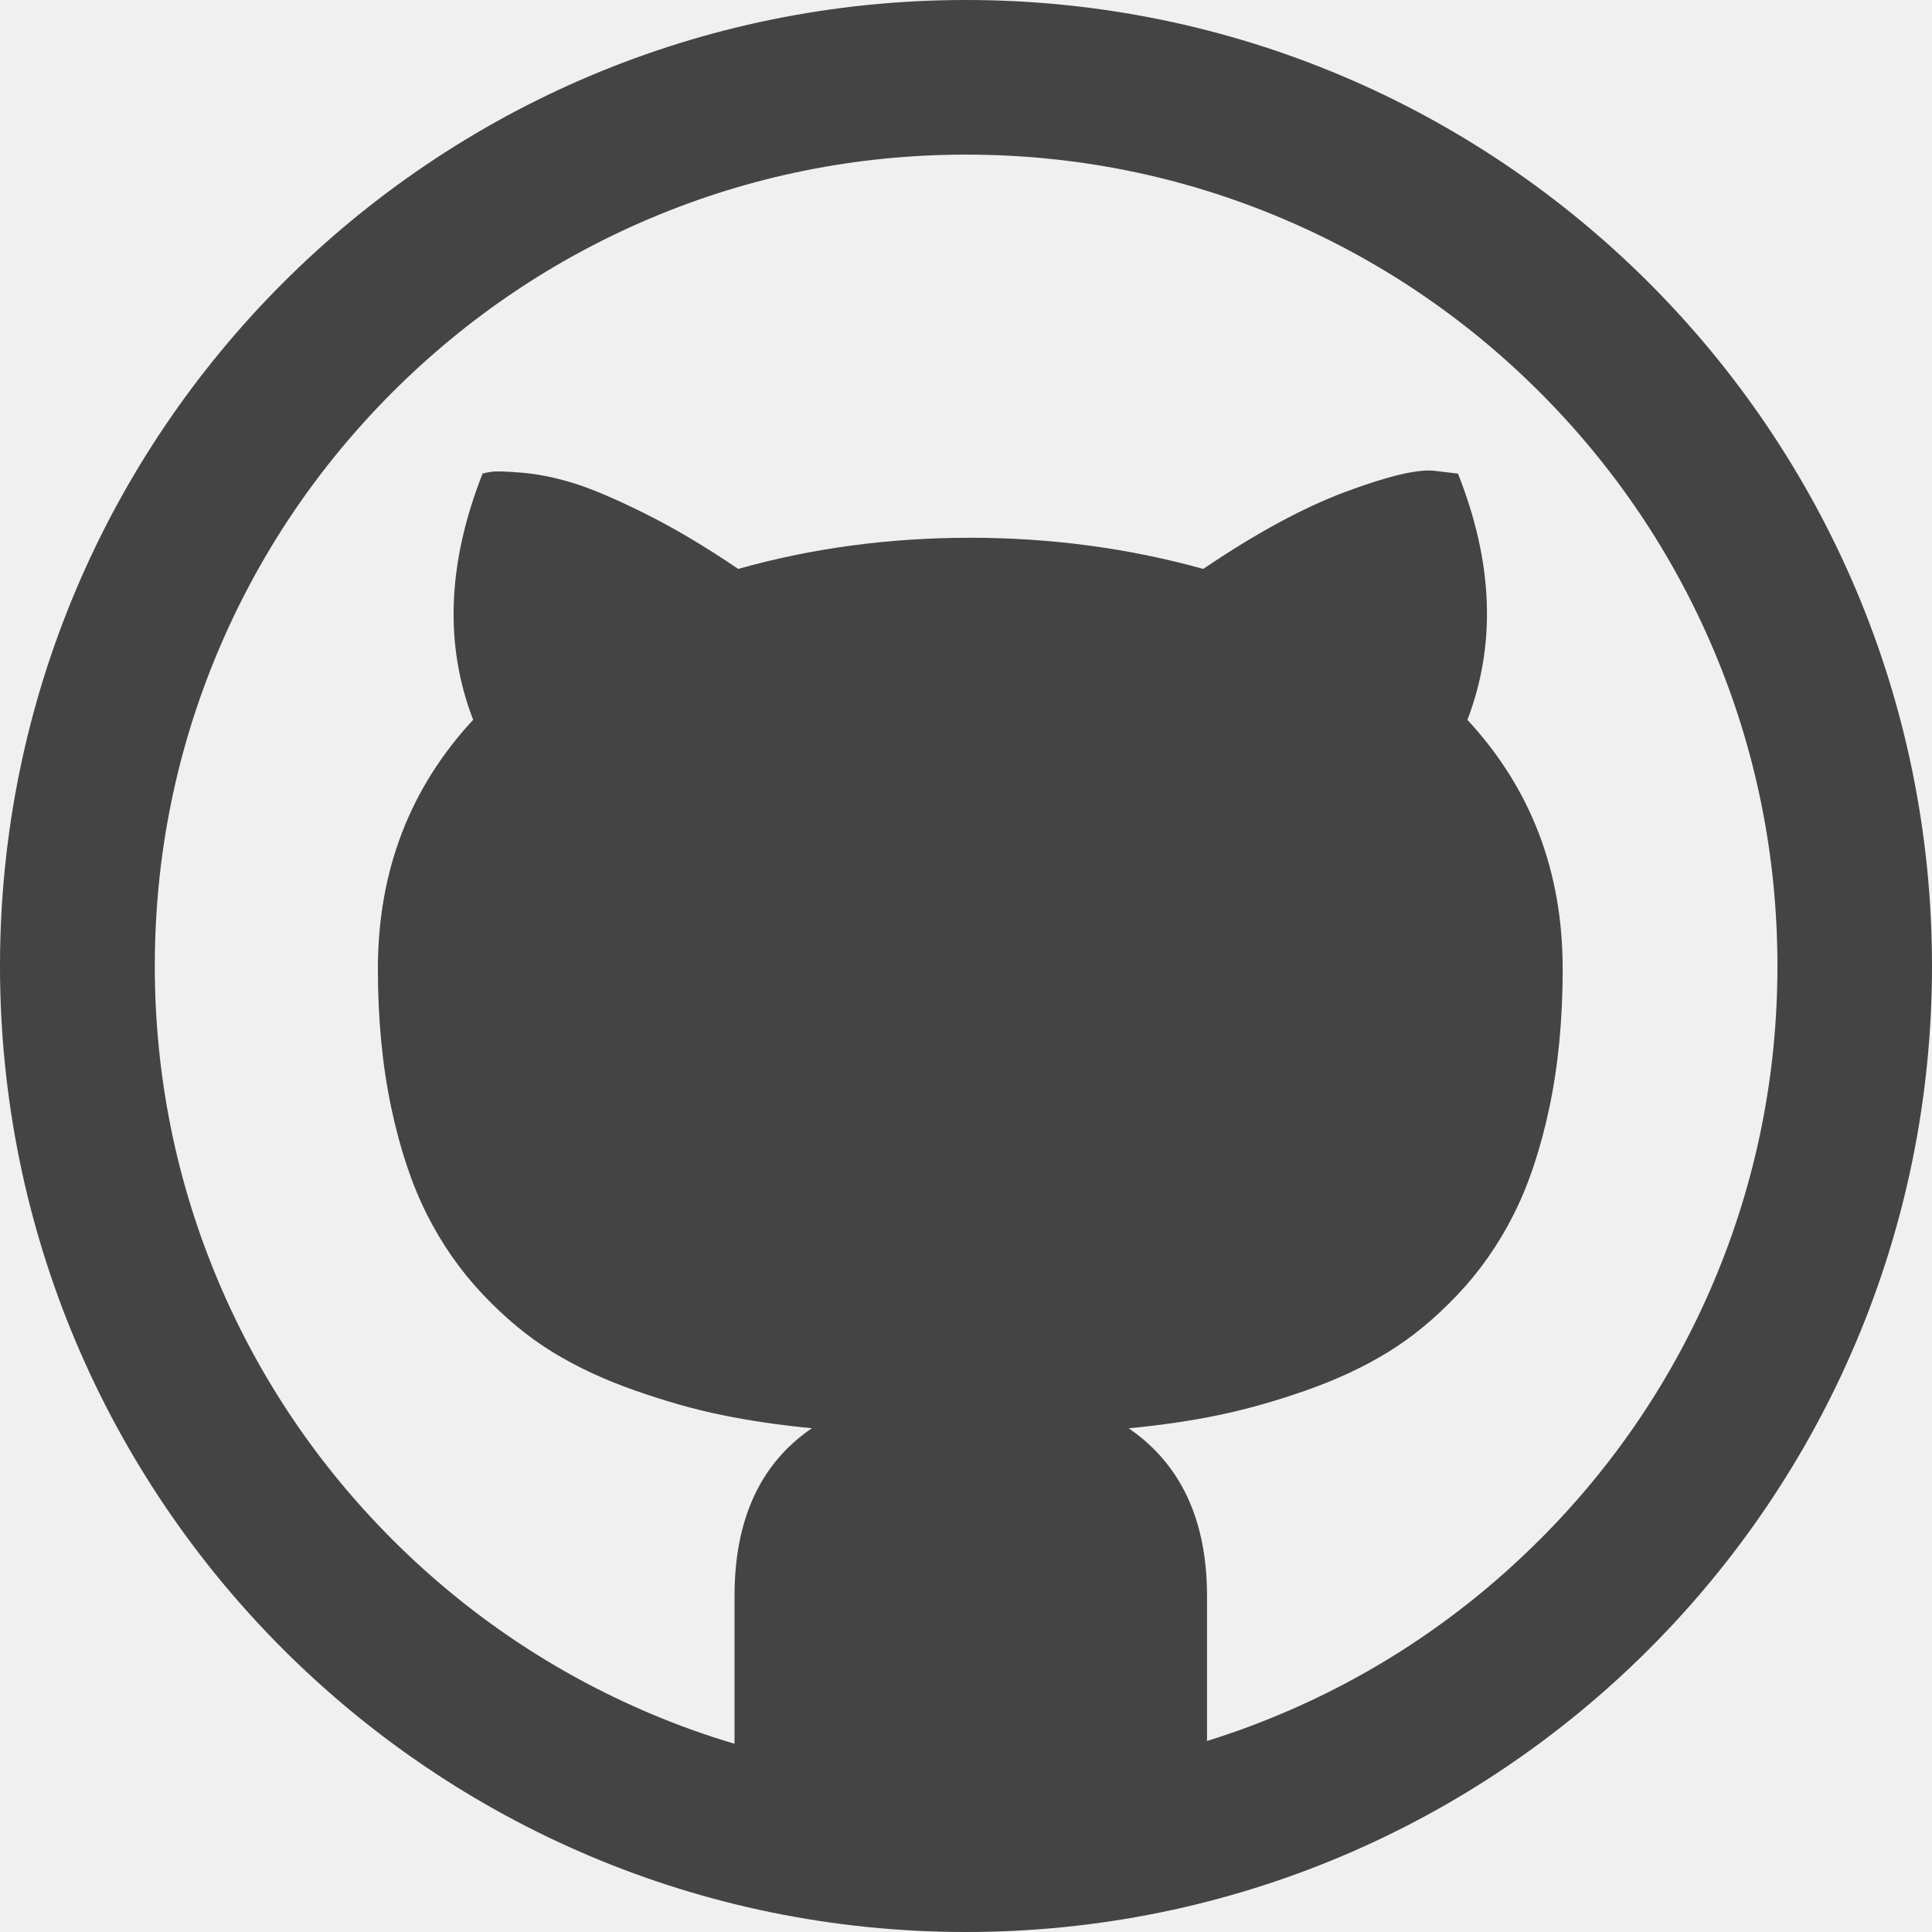
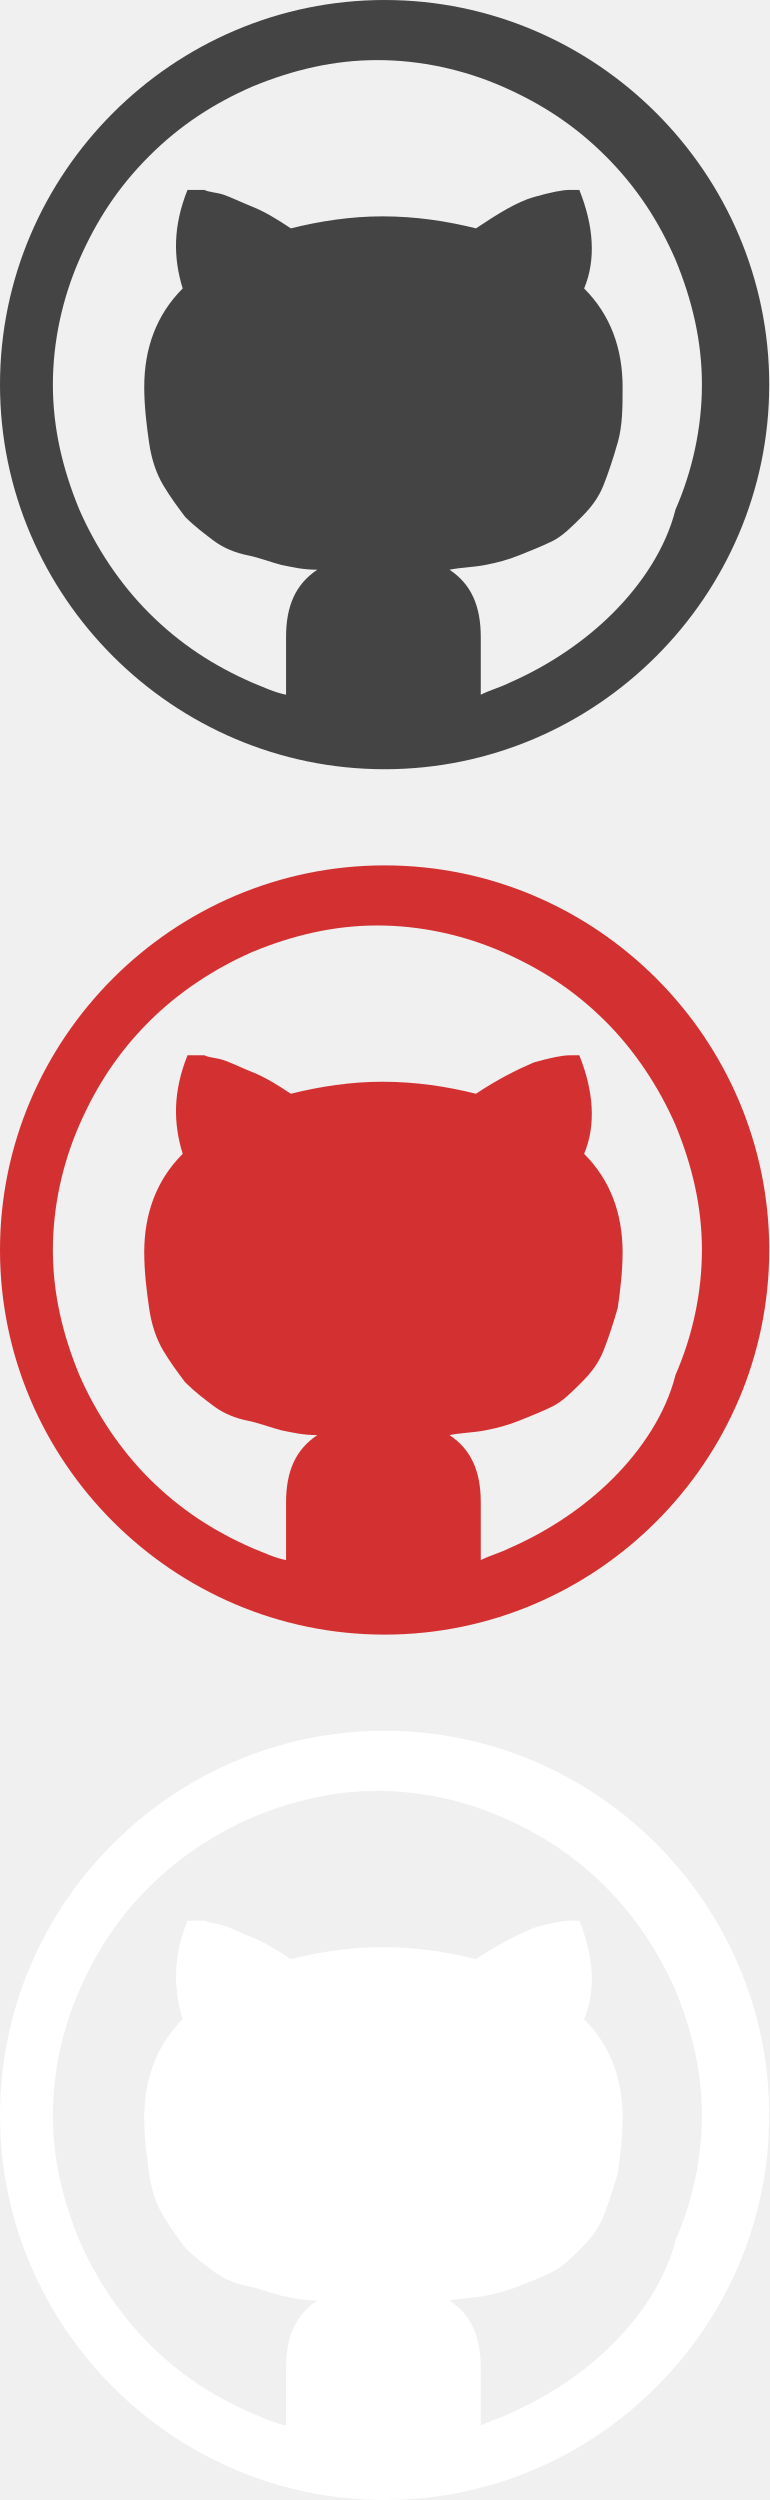
- <svg xmlns="http://www.w3.org/2000/svg" version="1.1" width="32" height="32" viewBox="0 0 32 32">
-   <path fill="#444444" d="M16 0c-8.837 0-16 7.163-16 16s7.163 16 16 16 16-7.163 16-16-7.163-16-16-16zM25.502 25.502c-1.235 1.235-2.672 2.204-4.272 2.881-0.406 0.172-0.819 0.323-1.238 0.453v-2.398c0-1.26-0.432-2.188-1.297-2.781 0.542-0.052 1.039-0.125 1.492-0.219s0.932-0.229 1.438-0.406 0.958-0.388 1.359-0.633 0.786-0.563 1.156-0.953 0.68-0.833 0.93-1.328 0.448-1.089 0.594-1.781 0.219-1.456 0.219-2.289c0-1.615-0.526-2.99-1.578-4.125 0.479-1.25 0.427-2.609-0.156-4.078l-0.391-0.047c-0.271-0.031-0.758 0.083-1.461 0.344s-1.492 0.688-2.367 1.281c-1.24-0.344-2.526-0.516-3.859-0.516-1.344 0-2.625 0.172-3.844 0.516-0.552-0.375-1.075-0.685-1.57-0.93s-0.891-0.411-1.188-0.5-0.573-0.143-0.828-0.164-0.419-0.026-0.492-0.016-0.125 0.021-0.156 0.031c-0.583 1.479-0.635 2.839-0.156 4.078-1.052 1.135-1.578 2.51-1.578 4.125 0 0.833 0.073 1.596 0.219 2.289s0.344 1.286 0.594 1.781 0.56 0.938 0.93 1.328 0.755 0.708 1.156 0.953 0.854 0.456 1.359 0.633 0.984 0.313 1.438 0.406 0.95 0.167 1.492 0.219c-0.854 0.583-1.281 1.51-1.281 2.781v2.445c-0.472-0.14-0.937-0.306-1.394-0.5-1.6-0.677-3.037-1.646-4.272-2.881s-2.204-2.672-2.881-4.272c-0.7-1.655-1.055-3.414-1.055-5.23s0.355-3.575 1.055-5.23c0.677-1.6 1.646-3.037 2.881-4.272s2.672-2.204 4.272-2.881c1.655-0.7 3.415-1.055 5.23-1.055s3.575 0.355 5.23 1.055c1.6 0.677 3.037 1.646 4.272 2.881s2.204 2.672 2.881 4.272c0.7 1.655 1.055 3.415 1.055 5.23s-0.355 3.575-1.055 5.23c-0.677 1.6-1.646 3.037-2.881 4.272z" />
+ <svg xmlns="http://www.w3.org/2000/svg" viewBox="-233 235 32 104" width="32">
+   <path fill="#444444" d="M-217 235c-8.8 0-16 7.2-16 16s7.2 16 16 16 16-7.2 16-16-7.2-16-16-16zm9.5 25.5c-1.2 1.2-2.7 2.2-4.3 2.9-.4.2-.8.3-1.2.5v-2.4c0-1.3-.4-2.2-1.3-2.8.5-.1 1-.1 1.5-.2s.9-.2 1.4-.4c.5-.2 1-.4 1.4-.6.4-.2.8-.6 1.2-1 .4-.4.7-.8.9-1.3.2-.5.4-1.1.6-1.8s.2-1.5.2-2.3c0-1.6-.5-3-1.6-4.1.5-1.2.4-2.6-.2-4.1h-.4c-.3 0-.8.1-1.5.3s-1.5.7-2.4 1.3c-1.2-.3-2.5-.5-3.9-.5-1.3 0-2.6.2-3.8.5-.6-.4-1.1-.7-1.6-.9-.5-.2-.9-.4-1.2-.5-.3-.1-.6-.1-.8-.2h-.7c-.6 1.5-.6 2.8-.2 4.1-1.1 1.1-1.6 2.5-1.6 4.1 0 .8.1 1.6.2 2.3.1.7.3 1.3.6 1.8s.6.9.9 1.3c.4.4.8.7 1.2 1s.9.5 1.4.6 1 .3 1.4.4c.5.1.9.2 1.5.2-.9.6-1.3 1.5-1.3 2.8v2.4c-.5-.1-.9-.3-1.4-.5-1.6-.7-3-1.6-4.3-2.9-1.2-1.2-2.2-2.7-2.9-4.3-.7-1.7-1.1-3.4-1.1-5.2 0-1.8.4-3.6 1.1-5.2.7-1.6 1.6-3 2.9-4.3s2.7-2.2 4.3-2.9c1.7-.7 3.4-1.1 5.2-1.1s3.6.4 5.2 1.1c1.6.7 3 1.6 4.3 2.9s2.2 2.7 2.9 4.3c.7 1.7 1.1 3.4 1.1 5.2 0 1.8-.4 3.6-1.1 5.2-.4 1.6-1.4 3.1-2.6 4.3z" />
+   <path fill="#D33131" d="M-217 271c-8.8 0-16 7.2-16 16s7.2 16 16 16 16-7.2 16-16-7.2-16-16-16zm9.5 25.5c-1.2 1.2-2.7 2.2-4.3 2.9-.4.2-.8.3-1.2.5v-2.4c0-1.3-.4-2.2-1.3-2.8.5-.1 1-.1 1.5-.2s.9-.2 1.4-.4c.5-.2 1-.4 1.4-.6.4-.2.8-.6 1.2-1 .4-.4.7-.8.9-1.3s.4-1.1.6-1.8c.1-.7.2-1.5.2-2.3 0-1.6-.5-3-1.6-4.1.5-1.2.4-2.6-.2-4.1h-.4c-.3 0-.8.1-1.5.3-.7.3-1.5.7-2.4 1.3-1.2-.3-2.5-.5-3.9-.5-1.3 0-2.6.2-3.8.5-.6-.4-1.1-.7-1.6-.9s-.9-.4-1.2-.5c-.3-.1-.6-.1-.8-.2h-.7c-.6 1.5-.6 2.8-.2 4.1-1.1 1.1-1.6 2.5-1.6 4.1 0 .8.1 1.6.2 2.3s.3 1.3.6 1.8.6.9.9 1.3c.4.4.8.7 1.2 1s.9.5 1.4.6 1 .3 1.4.4c.5.1.9.2 1.5.2-.9.6-1.3 1.5-1.3 2.8v2.4c-.5-.1-.9-.3-1.4-.5-1.6-.7-3-1.6-4.3-2.9-1.2-1.2-2.2-2.7-2.9-4.3-.7-1.7-1.1-3.4-1.1-5.2 0-1.8.4-3.6 1.1-5.2.7-1.6 1.6-3 2.9-4.3 1.2-1.2 2.7-2.2 4.3-2.9 1.7-.7 3.4-1.1 5.2-1.1s3.6.4 5.2 1.1c1.6.7 3 1.6 4.3 2.9 1.2 1.2 2.2 2.7 2.9 4.3.7 1.7 1.1 3.4 1.1 5.2s-.4 3.6-1.1 5.2c-.4 1.6-1.4 3.1-2.6 4.3z" />
+   <path fill="#FFFFFF" d="M-217 307c-8.8 0-16 7.2-16 16s7.2 16 16 16 16-7.2 16-16-7.2-16-16-16zm9.5 25.5c-1.2 1.2-2.7 2.2-4.3 2.9-.4.2-.8.3-1.2.5v-2.4c0-1.3-.4-2.2-1.3-2.8.5-.1 1-.1 1.5-.2s.9-.2 1.4-.4c.5-.2 1-.4 1.4-.6.4-.2.8-.6 1.2-1 .4-.4.7-.8.9-1.3s.4-1.1.6-1.8c.1-.7.2-1.5.2-2.3 0-1.6-.5-3-1.6-4.1.5-1.2.4-2.6-.2-4.1h-.4c-.3 0-.8.1-1.5.3-.7.3-1.5.7-2.4 1.3-1.2-.3-2.5-.5-3.9-.5-1.3 0-2.6.2-3.8.5-.6-.4-1.1-.7-1.6-.9s-.9-.4-1.2-.5c-.3-.1-.6-.1-.8-.2h-.7c-.6 1.5-.6 2.8-.2 4.1-1.1 1.1-1.6 2.5-1.6 4.1 0 .8.1 1.6.2 2.3s.3 1.3.6 1.8.6.9.9 1.3c.4.4.8.7 1.2 1s.9.5 1.4.6 1 .3 1.4.4c.5.1.9.2 1.5.2-.9.6-1.3 1.5-1.3 2.8v2.4c-.5-.1-.9-.3-1.4-.5-1.6-.7-3-1.6-4.3-2.9-1.2-1.2-2.2-2.7-2.9-4.3-.7-1.7-1.1-3.4-1.1-5.2 0-1.8.4-3.6 1.1-5.2.7-1.6 1.6-3 2.9-4.3 1.2-1.2 2.7-2.2 4.3-2.9 1.7-.7 3.4-1.1 5.2-1.1s3.6.4 5.2 1.1c1.6.7 3 1.6 4.3 2.9 1.2 1.2 2.2 2.7 2.9 4.3.7 1.7 1.1 3.4 1.1 5.2s-.4 3.6-1.1 5.2c-.4 1.6-1.4 3.1-2.6 4.3z" />
</svg>
